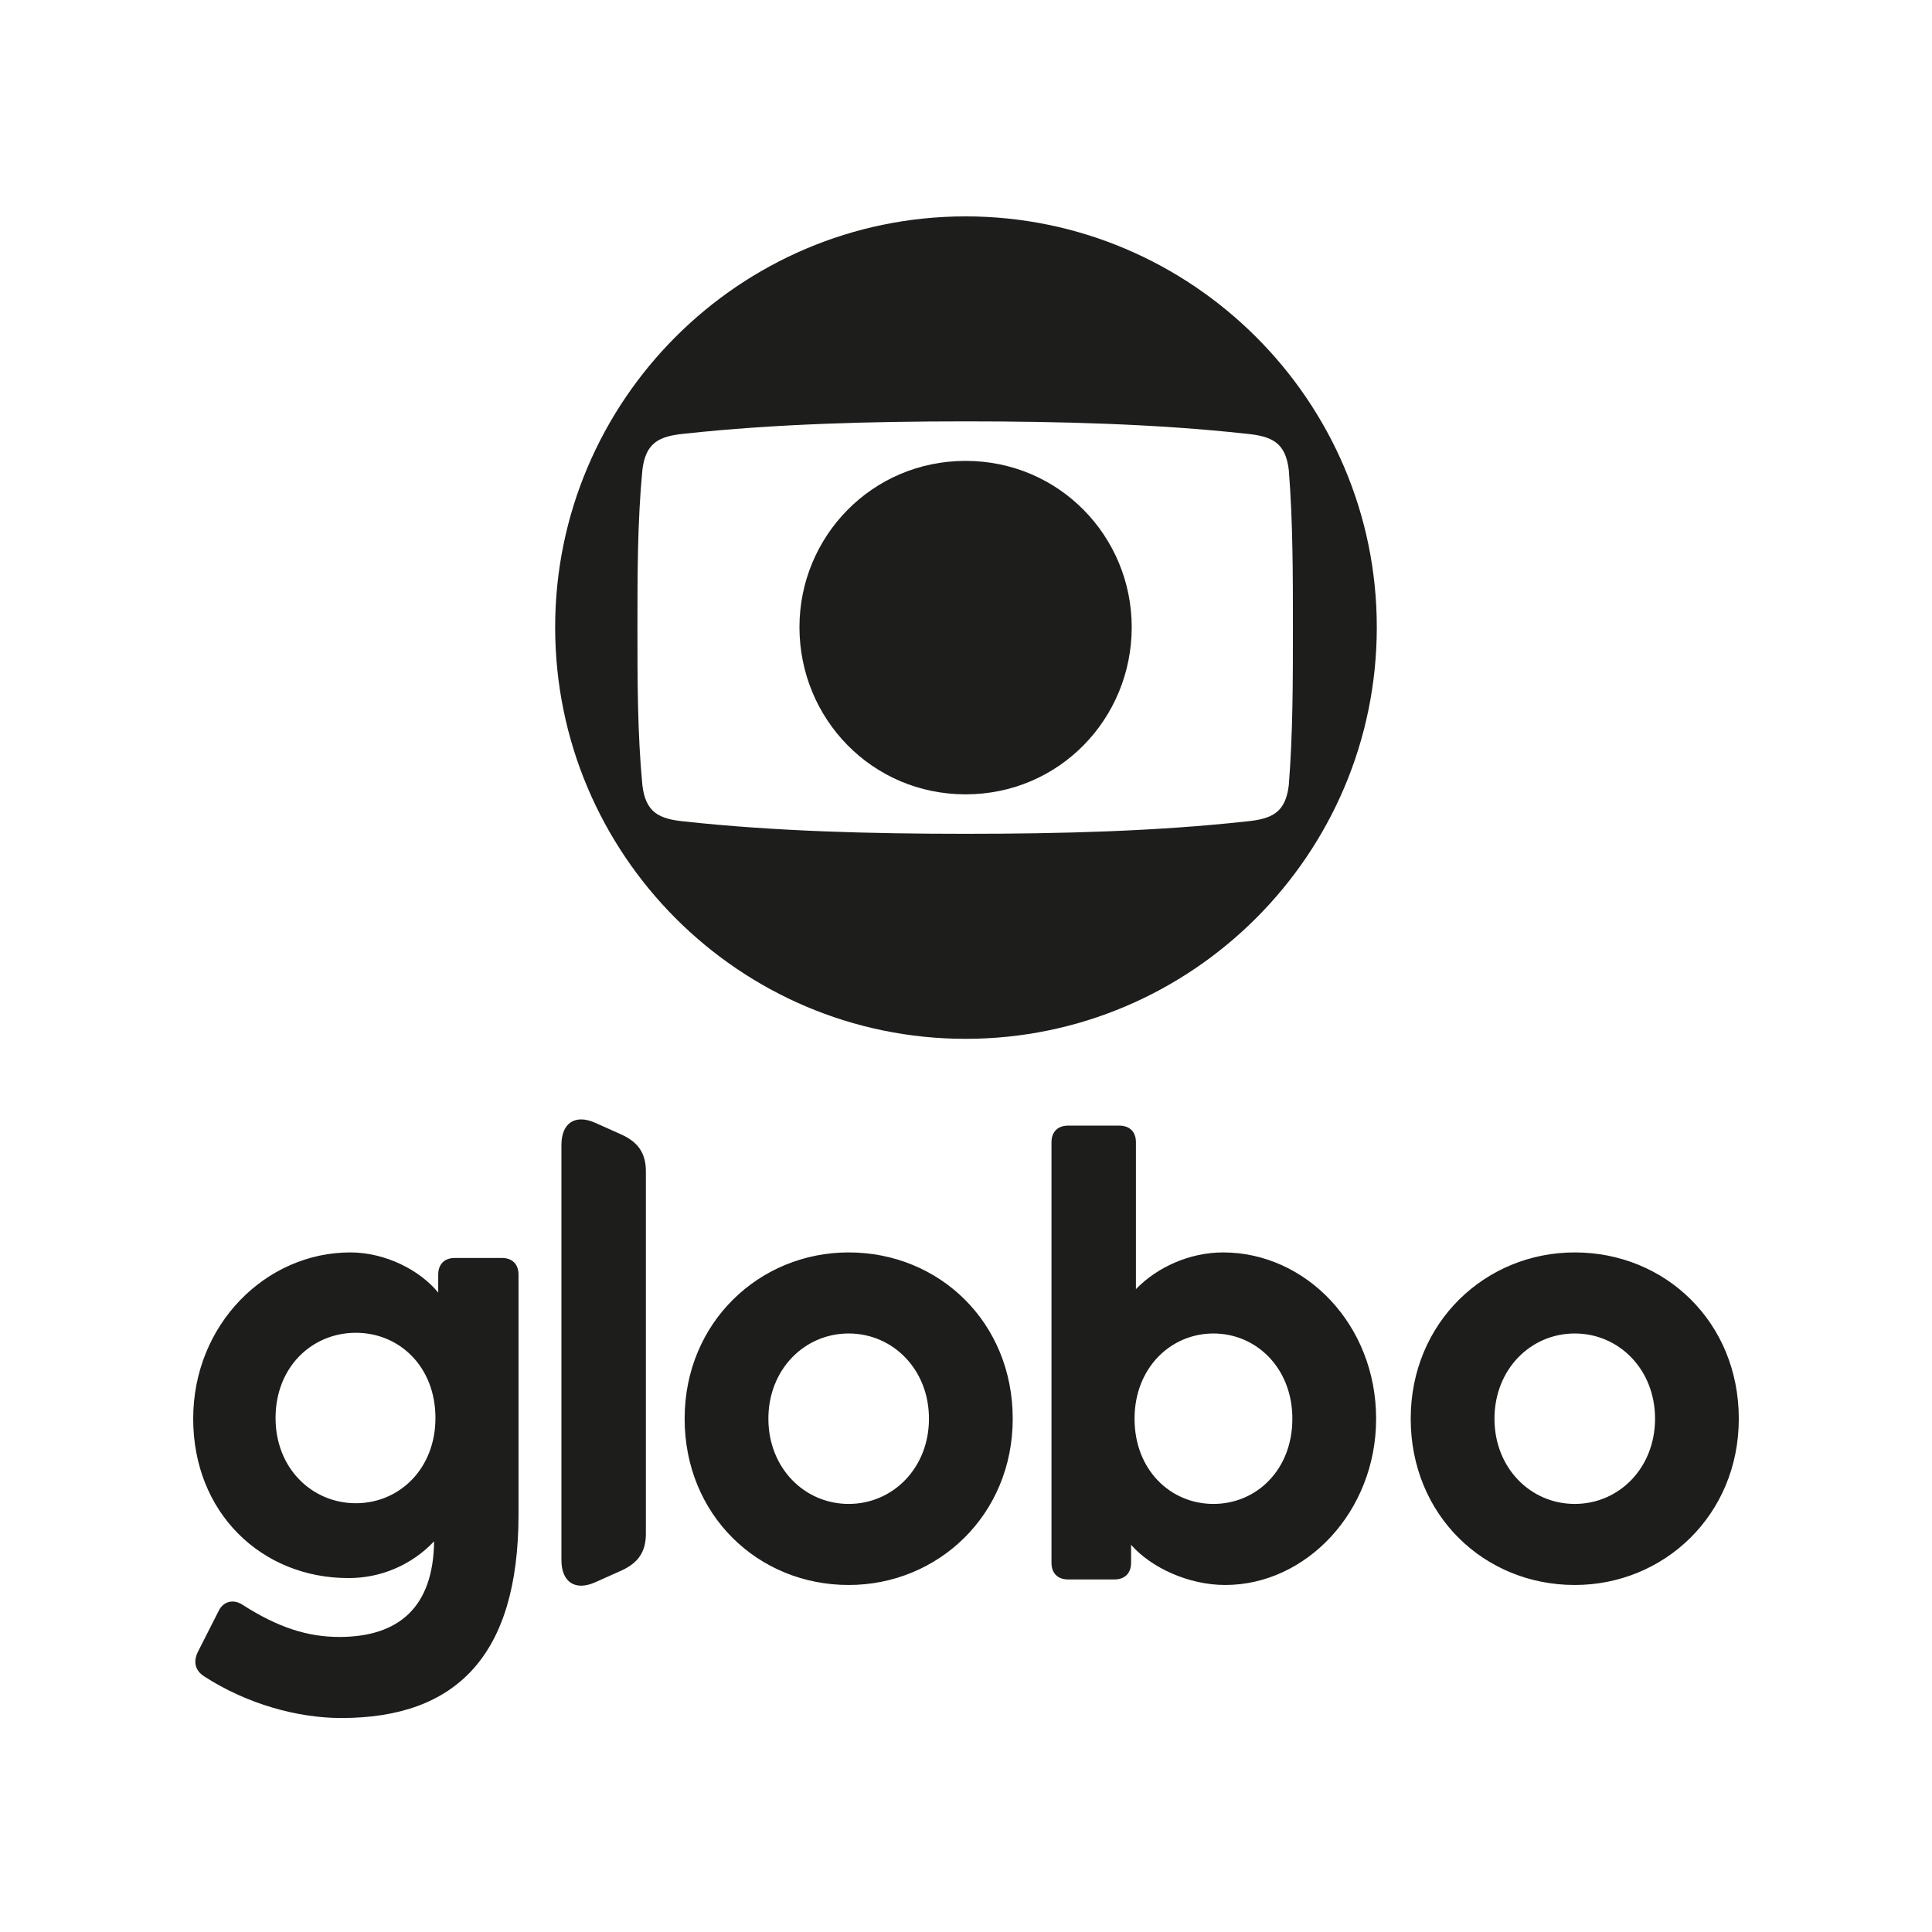
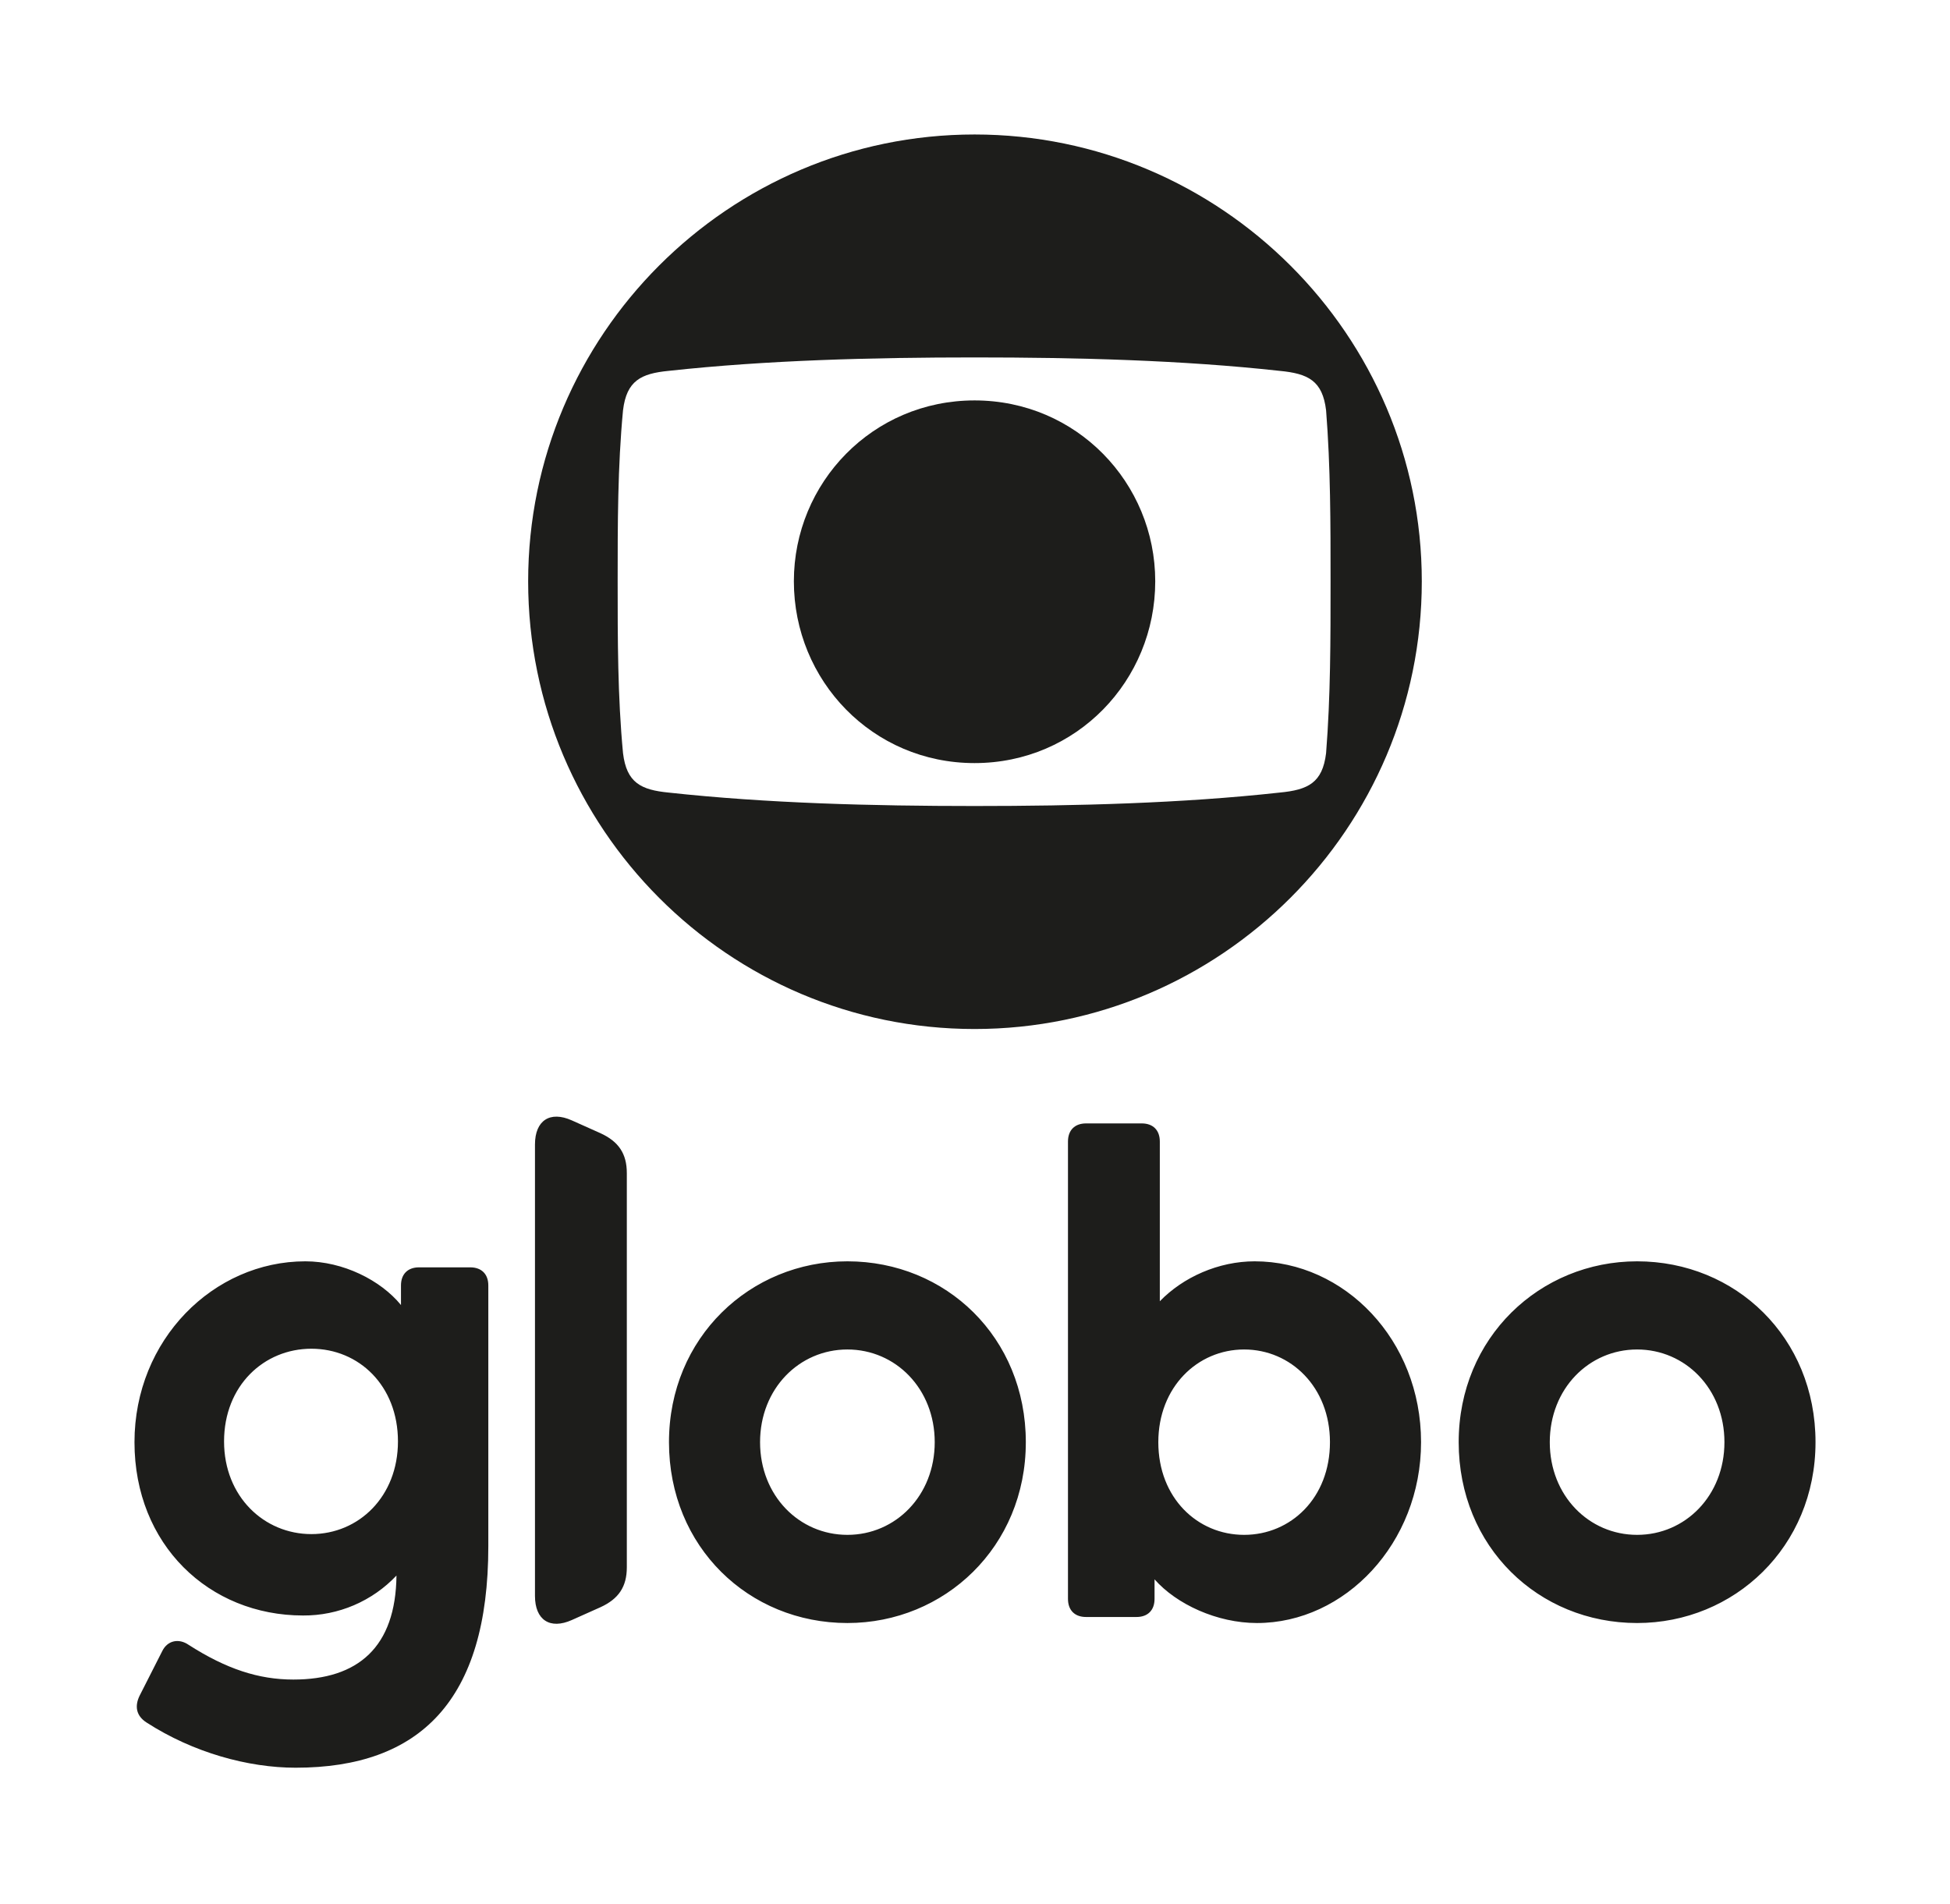
- <svg xmlns="http://www.w3.org/2000/svg" width="500" height="500" viewBox="0 0 500 500" fill="none">
+ <svg xmlns="http://www.w3.org/2000/svg" width="464" height="453" viewBox="18 24 464 453" fill="none">
  <path d="M249.894 56C191.363 56 143.674 103.724 143.674 162.324C143.674 221.121 191.351 268.849 249.894 268.849C308.436 268.849 356.314 221.126 356.314 162.324C356.314 103.724 308.436 56 249.894 56ZM322.474 212.592C299.272 215.148 274.157 215.788 249.894 215.788C225.631 215.788 200.515 215.148 177.104 212.592C170.506 211.951 167.1 210.248 166.248 203.218C164.97 189.794 164.97 176.158 164.97 162.312C164.97 148.675 164.97 135.042 166.248 121.619C167.1 114.588 170.509 112.885 177.104 112.245C200.515 109.689 225.631 109.049 249.894 109.049C274.157 109.049 299.272 109.689 322.471 112.245C329.282 112.885 332.688 114.588 333.539 121.619C334.605 135.042 334.605 148.675 334.605 162.312C334.605 176.158 334.605 189.794 333.539 203.218C332.688 210.248 329.282 211.951 322.474 212.592Z" fill="#1D1D1B" />
  <path d="M206.9 162.312C206.9 138.875 225.631 119.277 249.894 119.277C274.157 119.277 292.887 138.875 292.887 162.312C292.887 185.959 274.157 205.574 249.894 205.574C225.631 205.574 206.9 185.959 206.9 162.312Z" fill="#1D1D1B" />
  <path d="M407.546 389.214C396.085 389.214 386.768 379.892 386.768 367.16C386.768 354.43 396.085 345.104 407.546 345.104C419.009 345.104 428.327 354.43 428.327 367.16C428.327 379.892 419.012 389.214 407.546 389.214ZM314.04 389.214C302.934 389.214 293.62 380.429 293.62 367.16C293.62 354.061 302.934 345.104 314.04 345.104C325.145 345.104 334.462 354.07 334.462 367.16C334.462 380.429 325.145 389.214 314.04 389.214ZM219.638 389.214C208.173 389.214 198.856 379.892 198.856 367.16C198.856 354.43 208.173 345.104 219.638 345.104C231.103 345.104 240.416 354.43 240.416 367.16C240.416 379.892 231.103 389.214 219.638 389.214ZM92.095 389.034C80.81 389.034 71.314 380.069 71.314 366.981C71.314 353.71 80.81 344.924 92.095 344.924C103.381 344.924 112.694 353.71 112.694 366.981C112.694 380.08 103.381 389.034 92.095 389.034ZM407.546 324.126C384.44 324.126 365.092 342.237 365.092 367.16C365.092 392.085 384.08 410.193 407.546 410.193C430.656 410.193 450 392.085 450 367.16C450 342.237 431.015 324.126 407.546 324.126ZM219.638 324.126C196.529 324.126 177.183 342.237 177.183 367.16C177.183 392.085 196.172 410.193 219.638 410.193C242.745 410.193 262.092 392.085 262.092 367.16C262.092 342.237 243.103 324.126 219.638 324.126ZM117.71 325.56C115.022 325.56 113.412 327.175 113.412 329.865V334.526C108.576 328.606 99.619 324.126 90.662 324.126C68.806 324.126 50 342.773 50 367.16C50 391.547 67.732 408.401 90.123 408.401C94.279 408.425 98.397 407.595 102.218 405.959C106.04 404.325 109.486 401.92 112.341 398.895C112.161 415.932 103.21 423.643 87.798 423.643C79.559 423.643 71.856 421.133 62.898 415.393C60.57 413.779 57.883 414.317 56.629 416.828L51.257 427.409C50.003 429.919 50.359 432.25 52.867 433.861C63.973 441.035 77.051 444.621 88.337 444.621C117.892 444.621 134.194 428.664 134.194 391.916V329.865C134.194 327.175 132.58 325.56 129.896 325.56H117.71ZM316.547 324.126C307.949 324.126 299.531 327.891 293.977 333.627V295.616C293.977 292.926 292.367 291.312 289.679 291.312H276.422C273.737 291.312 272.124 292.926 272.124 295.616V404.456C272.124 407.147 273.737 408.758 276.422 408.758H288.425C291.112 408.758 292.723 407.147 292.723 404.456V399.796C297.918 405.711 307.59 410.193 317.086 410.193C338.044 410.193 356.138 391.189 356.138 367.16C356.138 342.788 337.877 324.126 316.547 324.126ZM154.074 290.596C148.879 288.264 145.296 290.596 145.296 296.332V403.737C145.296 409.477 148.879 411.807 154.074 409.477L160.882 406.431C165.18 404.459 167.152 401.589 167.152 396.928V303.147C167.152 298.485 165.18 295.616 160.882 293.642L154.074 290.596Z" fill="#1D1D1B" />
</svg>
